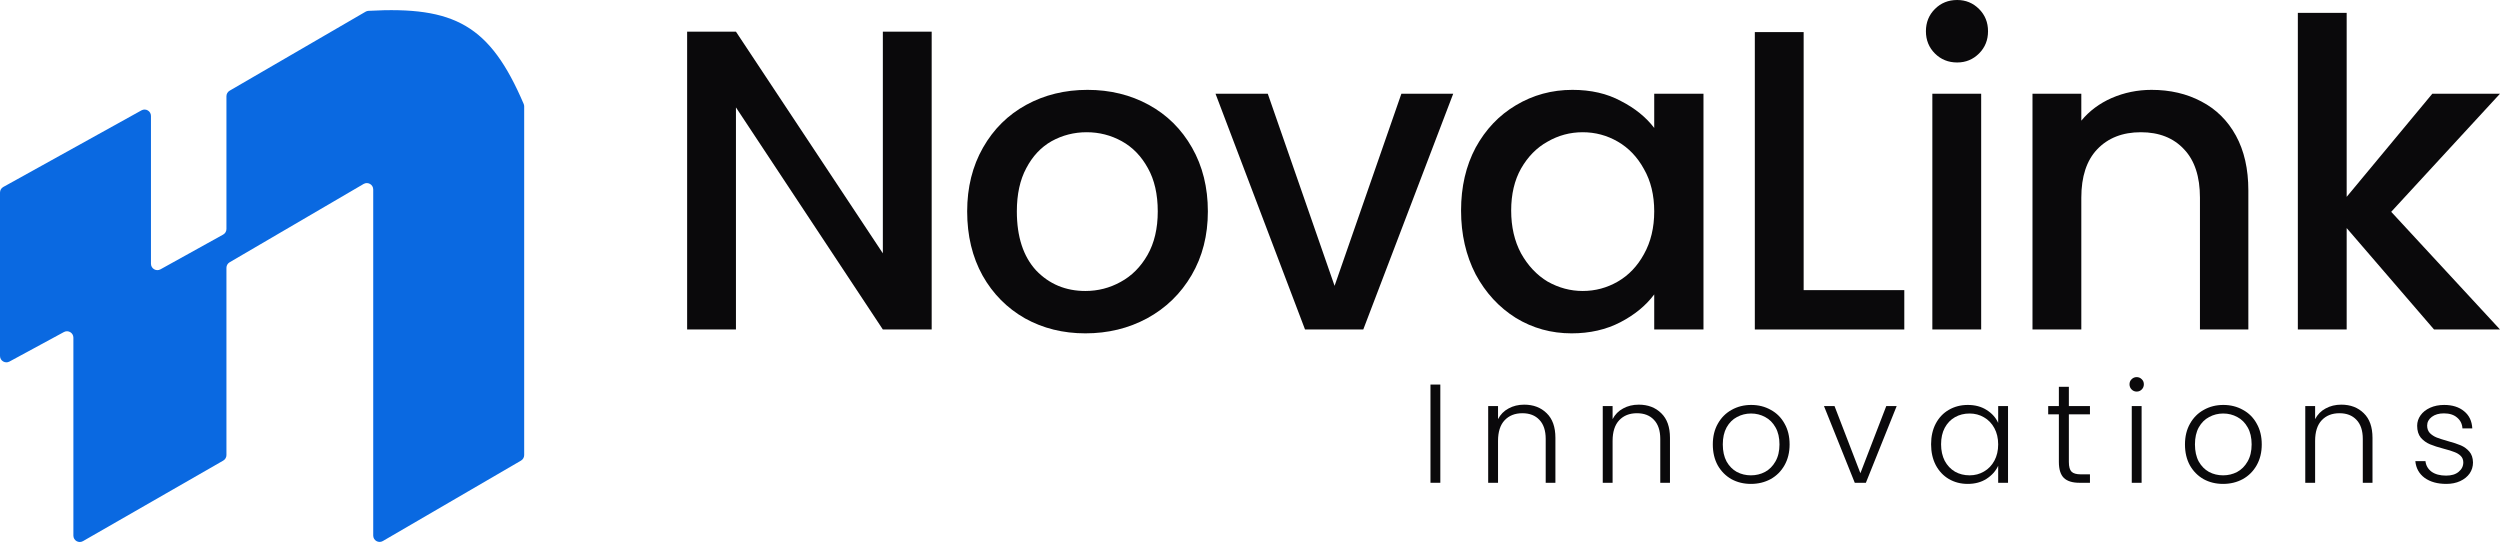
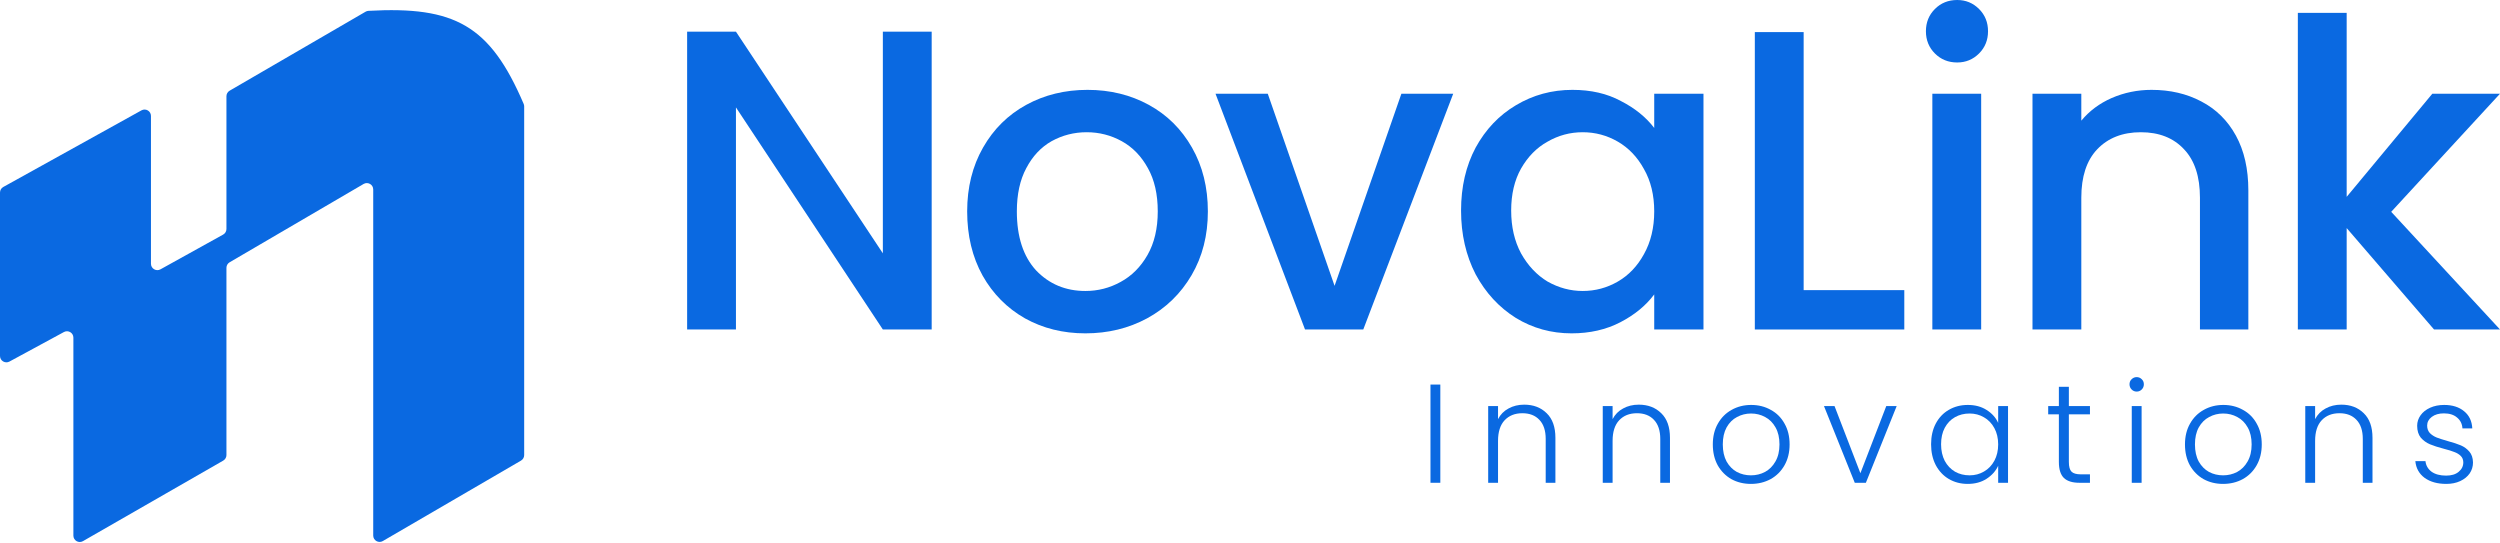
<svg xmlns="http://www.w3.org/2000/svg" width="369" height="80" viewBox="0 0 369 80" fill="none">
  <path d="M53.964 1.726L33.893 13.386C33.602 13.555 33.423 13.865 33.423 14.201V33.798C33.423 34.141 33.238 34.457 32.938 34.623L23.684 39.754C23.055 40.103 22.282 39.648 22.282 38.93V17.113C22.282 16.395 21.51 15.94 20.881 16.289L0.486 27.598C0.186 27.764 0 28.079 0 28.422V52.538C0 53.252 0.765 53.707 1.393 53.367L9.438 49.008C10.067 48.667 10.832 49.122 10.832 49.837V79.056C10.832 79.781 11.616 80.234 12.245 79.873L32.95 67.984C33.243 67.816 33.423 67.504 33.423 67.167V39.527C33.423 39.192 33.601 38.883 33.891 38.714L53.667 27.153C54.296 26.785 55.087 27.238 55.087 27.966V79.045C55.087 79.772 55.877 80.225 56.505 79.859L76.901 67.985C77.191 67.816 77.369 67.506 77.369 67.17V15.704C77.369 15.577 77.343 15.449 77.293 15.333C72.324 3.72 67.121 0.895 54.387 1.6C54.239 1.608 54.092 1.651 53.964 1.726Z" fill="#0A69E1" />
-   <path d="M137.516 48.633H130.309L108.626 15.853V48.633H101.42V4.674H108.626L130.309 37.391V4.674H137.516V48.633Z" fill="#0A090B" />
-   <path d="M160.201 49.202C156.914 49.202 153.943 48.465 151.288 46.991C148.633 45.475 146.547 43.37 145.03 40.675C143.512 37.938 142.754 34.78 142.754 31.201C142.754 27.664 143.533 24.527 145.093 21.79C146.652 19.053 148.78 16.948 151.478 15.474C154.175 14.001 157.188 13.264 160.518 13.264C163.847 13.264 166.86 14.001 169.558 15.474C172.255 16.948 174.383 19.053 175.942 21.79C177.502 24.527 178.281 27.664 178.281 31.201C178.281 34.738 177.481 37.875 175.879 40.612C174.278 43.349 172.086 45.475 169.305 46.991C166.565 48.465 163.531 49.202 160.201 49.202ZM160.201 42.949C162.056 42.949 163.784 42.507 165.385 41.623C167.029 40.738 168.356 39.412 169.368 37.644C170.379 35.875 170.885 33.728 170.885 31.201C170.885 28.675 170.4 26.548 169.431 24.822C168.462 23.053 167.176 21.727 165.575 20.843C163.973 19.959 162.245 19.517 160.391 19.517C158.537 19.517 156.809 19.959 155.207 20.843C153.648 21.727 152.405 23.053 151.478 24.822C150.55 26.548 150.087 28.675 150.087 31.201C150.087 34.949 151.035 37.854 152.932 39.917C154.87 41.938 157.294 42.949 160.201 42.949Z" fill="#0A090B" />
-   <path d="M196.984 42.191L206.845 13.832H214.495L201.219 48.633H192.622L179.409 13.832H187.122L196.984 42.191Z" fill="#0A090B" />
-   <path d="M215.653 31.075C215.653 27.58 216.369 24.485 217.802 21.79C219.277 19.096 221.258 17.011 223.744 15.537C226.273 14.022 229.055 13.264 232.089 13.264C234.828 13.264 237.209 13.811 239.232 14.906C241.297 15.959 242.941 17.285 244.163 18.885V13.832H251.433V48.633H244.163V43.454C242.941 45.096 241.276 46.465 239.169 47.56C237.062 48.654 234.66 49.202 231.963 49.202C228.97 49.202 226.231 48.444 223.744 46.928C221.258 45.37 219.277 43.223 217.802 40.486C216.369 37.707 215.653 34.57 215.653 31.075ZM244.163 31.201C244.163 28.801 243.658 26.717 242.646 24.948C241.677 23.18 240.391 21.832 238.79 20.906C237.188 19.98 235.461 19.517 233.606 19.517C231.752 19.517 230.024 19.98 228.422 20.906C226.821 21.79 225.514 23.117 224.503 24.885C223.534 26.612 223.049 28.675 223.049 31.075C223.049 33.475 223.534 35.58 224.503 37.391C225.514 39.202 226.821 40.591 228.422 41.559C230.066 42.486 231.794 42.949 233.606 42.949C235.461 42.949 237.188 42.486 238.79 41.559C240.391 40.633 241.677 39.286 242.646 37.517C243.658 35.707 244.163 33.601 244.163 31.201Z" fill="#0A090B" />
-   <path d="M266.218 42.823H281.074V48.633H259.012V4.737H266.218V42.823Z" fill="#0A090B" />
-   <path d="M288.881 9.221C287.574 9.221 286.478 8.779 285.593 7.895C284.708 7.011 284.266 5.916 284.266 4.611C284.266 3.305 284.708 2.211 285.593 1.326C286.478 0.442 287.574 0 288.881 0C290.145 0 291.22 0.442 292.105 1.326C292.99 2.211 293.432 3.305 293.432 4.611C293.432 5.916 292.99 7.011 292.105 7.895C291.22 8.779 290.145 9.221 288.881 9.221ZM292.421 13.832V48.633H285.214V13.832H292.421Z" fill="#0A090B" />
-   <path d="M317.569 13.264C320.309 13.264 322.753 13.832 324.903 14.969C327.094 16.106 328.801 17.79 330.023 20.022C331.245 22.253 331.856 24.948 331.856 28.106V48.633H324.713V29.18C324.713 26.064 323.933 23.685 322.374 22.043C320.815 20.359 318.686 19.517 315.989 19.517C313.292 19.517 311.142 20.359 309.541 22.043C307.982 23.685 307.202 26.064 307.202 29.18V48.633H299.995V13.832H307.202V17.811C308.382 16.38 309.878 15.264 311.69 14.464C313.545 13.664 315.504 13.264 317.569 13.264Z" fill="#0A090B" />
-   <path d="M352.943 31.264L369 48.633H359.265L346.369 33.664V48.633H339.162V1.895H346.369V29.054L359.012 13.832H369L352.943 31.264Z" fill="#0A090B" />
-   <path d="M212.592 56.761V71.258H211.138V56.761H212.592Z" fill="#0A090B" />
-   <path d="M224.97 59.727C226.326 59.727 227.433 60.149 228.291 60.992C229.149 61.822 229.578 63.032 229.578 64.621V71.258H228.146V64.787C228.146 63.557 227.835 62.617 227.212 61.967C226.603 61.317 225.766 60.992 224.7 60.992C223.607 60.992 222.735 61.338 222.085 62.029C221.434 62.72 221.109 63.737 221.109 65.078V71.258H219.656V59.934H221.109V61.863C221.469 61.172 221.988 60.647 222.666 60.287C223.344 59.914 224.112 59.727 224.97 59.727Z" fill="#0A090B" />
-   <path d="M241.88 59.727C243.236 59.727 244.343 60.149 245.201 60.992C246.059 61.822 246.488 63.032 246.488 64.621V71.258H245.056V64.787C245.056 63.557 244.744 62.617 244.122 61.967C243.513 61.317 242.675 60.992 241.61 60.992C240.517 60.992 239.645 61.338 238.994 62.029C238.344 62.72 238.019 63.737 238.019 65.078V71.258H236.566V59.934H238.019V61.863C238.379 61.172 238.898 60.647 239.576 60.287C240.254 59.914 241.022 59.727 241.88 59.727Z" fill="#0A090B" />
-   <path d="M258.437 71.424C257.371 71.424 256.409 71.189 255.551 70.719C254.707 70.235 254.036 69.558 253.538 68.686C253.054 67.802 252.811 66.772 252.811 65.596C252.811 64.421 253.06 63.398 253.559 62.527C254.057 61.642 254.735 60.965 255.593 60.494C256.451 60.011 257.413 59.769 258.478 59.769C259.544 59.769 260.505 60.011 261.363 60.494C262.235 60.965 262.913 61.642 263.398 62.527C263.896 63.398 264.145 64.421 264.145 65.596C264.145 66.758 263.896 67.781 263.398 68.666C262.9 69.55 262.215 70.235 261.343 70.719C260.471 71.189 259.502 71.424 258.437 71.424ZM258.437 70.159C259.184 70.159 259.876 69.993 260.512 69.661C261.149 69.316 261.661 68.804 262.048 68.126C262.45 67.435 262.65 66.592 262.65 65.596C262.65 64.601 262.457 63.764 262.069 63.087C261.682 62.395 261.17 61.884 260.533 61.552C259.897 61.206 259.205 61.034 258.457 61.034C257.71 61.034 257.018 61.206 256.382 61.552C255.745 61.884 255.233 62.395 254.846 63.087C254.472 63.764 254.285 64.601 254.285 65.596C254.285 66.592 254.472 67.435 254.846 68.126C255.233 68.804 255.738 69.316 256.361 69.661C256.997 69.993 257.689 70.159 258.437 70.159Z" fill="#0A090B" />
-   <path d="M274.595 69.848L278.414 59.934H279.95L275.404 71.258H273.764L269.219 59.934H270.775L274.595 69.848Z" fill="#0A090B" />
-   <path d="M285.029 65.576C285.029 64.414 285.258 63.398 285.715 62.527C286.185 61.642 286.828 60.965 287.645 60.494C288.475 60.011 289.409 59.769 290.447 59.769C291.527 59.769 292.454 60.017 293.229 60.515C294.018 61.013 294.585 61.649 294.931 62.423V59.934H296.384V71.258H294.931V68.749C294.571 69.523 293.997 70.166 293.208 70.677C292.433 71.175 291.506 71.424 290.426 71.424C289.402 71.424 288.475 71.182 287.645 70.698C286.828 70.214 286.185 69.53 285.715 68.645C285.258 67.76 285.029 66.737 285.029 65.576ZM294.931 65.596C294.931 64.684 294.744 63.882 294.37 63.191C293.997 62.499 293.485 61.967 292.834 61.594C292.198 61.22 291.492 61.034 290.717 61.034C289.914 61.034 289.195 61.213 288.558 61.573C287.922 61.932 287.417 62.458 287.043 63.149C286.683 63.827 286.503 64.635 286.503 65.576C286.503 66.502 286.683 67.318 287.043 68.023C287.417 68.714 287.922 69.246 288.558 69.62C289.195 69.979 289.914 70.159 290.717 70.159C291.492 70.159 292.198 69.972 292.834 69.599C293.485 69.226 293.997 68.693 294.37 68.002C294.744 67.311 294.931 66.509 294.931 65.596Z" fill="#0A090B" />
-   <path d="M305.364 61.158V68.189C305.364 68.88 305.496 69.357 305.759 69.62C306.021 69.882 306.485 70.014 307.149 70.014H308.478V71.258H306.921C305.897 71.258 305.136 71.023 304.638 70.553C304.139 70.069 303.89 69.281 303.89 68.189V61.158H302.313V59.934H303.89V57.093H305.364V59.934H308.478V61.158H305.364Z" fill="#0A090B" />
-   <path d="M315.375 57.798C315.084 57.798 314.835 57.695 314.628 57.487C314.42 57.28 314.316 57.024 314.316 56.72C314.316 56.416 314.42 56.167 314.628 55.973C314.835 55.766 315.084 55.662 315.375 55.662C315.665 55.662 315.914 55.766 316.122 55.973C316.33 56.167 316.433 56.416 316.433 56.72C316.433 57.024 316.33 57.28 316.122 57.487C315.914 57.695 315.665 57.798 315.375 57.798ZM316.101 59.934V71.258H314.648V59.934H316.101Z" fill="#0A090B" />
-   <path d="M328.127 71.424C327.061 71.424 326.1 71.189 325.242 70.719C324.397 70.235 323.726 69.558 323.228 68.686C322.744 67.802 322.502 66.772 322.502 65.596C322.502 64.421 322.751 63.398 323.249 62.527C323.747 61.642 324.425 60.965 325.283 60.494C326.141 60.011 327.103 59.769 328.168 59.769C329.234 59.769 330.196 60.011 331.054 60.494C331.925 60.965 332.604 61.642 333.088 62.527C333.586 63.398 333.835 64.421 333.835 65.596C333.835 66.758 333.586 67.781 333.088 68.666C332.59 69.55 331.905 70.235 331.033 70.719C330.161 71.189 329.192 71.424 328.127 71.424ZM328.127 70.159C328.874 70.159 329.566 69.993 330.203 69.661C330.839 69.316 331.351 68.804 331.739 68.126C332.14 67.435 332.341 66.592 332.341 65.596C332.341 64.601 332.147 63.764 331.759 63.087C331.372 62.395 330.86 61.884 330.223 61.552C329.587 61.206 328.895 61.034 328.148 61.034C327.4 61.034 326.708 61.206 326.072 61.552C325.435 61.884 324.923 62.395 324.536 63.087C324.162 63.764 323.975 64.601 323.975 65.596C323.975 66.592 324.162 67.435 324.536 68.126C324.923 68.804 325.428 69.316 326.051 69.661C326.688 69.993 327.38 70.159 328.127 70.159Z" fill="#0A090B" />
-   <path d="M345.572 59.727C346.928 59.727 348.035 60.149 348.893 60.992C349.751 61.822 350.18 63.032 350.18 64.621V71.258H348.748V64.787C348.748 63.557 348.437 62.617 347.814 61.967C347.205 61.317 346.368 60.992 345.302 60.992C344.209 60.992 343.337 61.338 342.687 62.029C342.036 62.72 341.711 63.737 341.711 65.078V71.258H340.258V59.934H341.711V61.863C342.071 61.172 342.59 60.647 343.268 60.287C343.946 59.914 344.714 59.727 345.572 59.727Z" fill="#0A090B" />
-   <path d="M361.07 71.424C359.769 71.424 358.704 71.127 357.874 70.532C357.057 69.924 356.6 69.101 356.504 68.064H357.998C358.067 68.7 358.365 69.219 358.891 69.62C359.43 70.007 360.15 70.2 361.049 70.2C361.838 70.2 362.454 70.014 362.897 69.64C363.354 69.267 363.582 68.804 363.582 68.251C363.582 67.864 363.457 67.546 363.208 67.297C362.959 67.048 362.641 66.854 362.253 66.716C361.88 66.564 361.368 66.405 360.717 66.239C359.873 66.018 359.188 65.797 358.662 65.576C358.136 65.354 357.687 65.029 357.313 64.601C356.953 64.158 356.773 63.571 356.773 62.838C356.773 62.285 356.939 61.773 357.272 61.303C357.604 60.833 358.074 60.46 358.683 60.183C359.292 59.907 359.984 59.769 360.759 59.769C361.977 59.769 362.959 60.08 363.706 60.702C364.454 61.31 364.855 62.154 364.91 63.232H363.457C363.416 62.568 363.153 62.036 362.669 61.635C362.198 61.22 361.548 61.013 360.717 61.013C359.984 61.013 359.389 61.186 358.932 61.531C358.476 61.877 358.247 62.306 358.247 62.817C358.247 63.26 358.379 63.626 358.642 63.916C358.918 64.193 359.257 64.414 359.659 64.58C360.06 64.732 360.6 64.905 361.278 65.099C362.094 65.32 362.745 65.534 363.229 65.741C363.713 65.949 364.128 66.253 364.474 66.654C364.82 67.055 365 67.587 365.014 68.251C365.014 68.859 364.848 69.405 364.516 69.889C364.184 70.359 363.72 70.733 363.125 71.009C362.53 71.286 361.845 71.424 361.07 71.424Z" fill="#0A090B" />
+   <path d="M137.516 48.633H130.309L108.626 15.853V48.633H101.42V4.674H108.626L130.309 37.391V4.674H137.516V48.633Z" fill="#0A69E1" />
+   <path d="M160.201 49.202C156.914 49.202 153.943 48.465 151.288 46.991C148.633 45.475 146.547 43.37 145.03 40.675C143.512 37.938 142.754 34.78 142.754 31.201C142.754 27.664 143.533 24.527 145.093 21.79C146.652 19.053 148.78 16.948 151.478 15.474C154.175 14.001 157.188 13.264 160.518 13.264C163.847 13.264 166.86 14.001 169.558 15.474C172.255 16.948 174.383 19.053 175.942 21.79C177.502 24.527 178.281 27.664 178.281 31.201C178.281 34.738 177.481 37.875 175.879 40.612C174.278 43.349 172.086 45.475 169.305 46.991C166.565 48.465 163.531 49.202 160.201 49.202ZM160.201 42.949C162.056 42.949 163.784 42.507 165.385 41.623C167.029 40.738 168.356 39.412 169.368 37.644C170.379 35.875 170.885 33.728 170.885 31.201C170.885 28.675 170.4 26.548 169.431 24.822C168.462 23.053 167.176 21.727 165.575 20.843C163.973 19.959 162.245 19.517 160.391 19.517C158.537 19.517 156.809 19.959 155.207 20.843C153.648 21.727 152.405 23.053 151.478 24.822C150.55 26.548 150.087 28.675 150.087 31.201C150.087 34.949 151.035 37.854 152.932 39.917C154.87 41.938 157.294 42.949 160.201 42.949Z" fill="#0A69E1" />
+   <path d="M196.984 42.191L206.845 13.832H214.495L201.219 48.633H192.622L179.409 13.832H187.122L196.984 42.191Z" fill="#0A69E1" />
+   <path d="M215.653 31.075C215.653 27.58 216.369 24.485 217.802 21.79C219.277 19.096 221.258 17.011 223.744 15.537C226.273 14.022 229.055 13.264 232.089 13.264C234.828 13.264 237.209 13.811 239.232 14.906C241.297 15.959 242.941 17.285 244.163 18.885V13.832H251.433V48.633H244.163V43.454C242.941 45.096 241.276 46.465 239.169 47.56C237.062 48.654 234.66 49.202 231.963 49.202C228.97 49.202 226.231 48.444 223.744 46.928C221.258 45.37 219.277 43.223 217.802 40.486C216.369 37.707 215.653 34.57 215.653 31.075ZM244.163 31.201C244.163 28.801 243.658 26.717 242.646 24.948C241.677 23.18 240.391 21.832 238.79 20.906C237.188 19.98 235.461 19.517 233.606 19.517C231.752 19.517 230.024 19.98 228.422 20.906C226.821 21.79 225.514 23.117 224.503 24.885C223.534 26.612 223.049 28.675 223.049 31.075C223.049 33.475 223.534 35.58 224.503 37.391C225.514 39.202 226.821 40.591 228.422 41.559C230.066 42.486 231.794 42.949 233.606 42.949C235.461 42.949 237.188 42.486 238.79 41.559C240.391 40.633 241.677 39.286 242.646 37.517C243.658 35.707 244.163 33.601 244.163 31.201Z" fill="#0A69E1" />
+   <path d="M266.218 42.823H281.074V48.633H259.012V4.737H266.218V42.823Z" fill="#0A69E1" />
+   <path d="M288.881 9.221C287.574 9.221 286.478 8.779 285.593 7.895C284.708 7.011 284.266 5.916 284.266 4.611C284.266 3.305 284.708 2.211 285.593 1.326C286.478 0.442 287.574 0 288.881 0C290.145 0 291.22 0.442 292.105 1.326C292.99 2.211 293.432 3.305 293.432 4.611C293.432 5.916 292.99 7.011 292.105 7.895C291.22 8.779 290.145 9.221 288.881 9.221ZM292.421 13.832V48.633H285.214V13.832H292.421Z" fill="#0A69E1" />
+   <path d="M317.569 13.264C320.309 13.264 322.753 13.832 324.903 14.969C327.094 16.106 328.801 17.79 330.023 20.022C331.245 22.253 331.856 24.948 331.856 28.106V48.633H324.713V29.18C324.713 26.064 323.933 23.685 322.374 22.043C320.815 20.359 318.686 19.517 315.989 19.517C313.292 19.517 311.142 20.359 309.541 22.043C307.982 23.685 307.202 26.064 307.202 29.18V48.633H299.995V13.832H307.202V17.811C308.382 16.38 309.878 15.264 311.69 14.464C313.545 13.664 315.504 13.264 317.569 13.264Z" fill="#0A69E1" />
+   <path d="M352.943 31.264L369 48.633H359.265L346.369 33.664V48.633H339.162V1.895H346.369V29.054L359.012 13.832H369L352.943 31.264Z" fill="#0A69E1" />
+   <path d="M212.592 56.761V71.258H211.138V56.761H212.592Z" fill="#0A69E1" />
+   <path d="M224.97 59.727C226.326 59.727 227.433 60.149 228.291 60.992C229.149 61.822 229.578 63.032 229.578 64.621V71.258H228.146V64.787C228.146 63.557 227.835 62.617 227.212 61.967C226.603 61.317 225.766 60.992 224.7 60.992C223.607 60.992 222.735 61.338 222.085 62.029C221.434 62.72 221.109 63.737 221.109 65.078V71.258H219.656V59.934H221.109V61.863C221.469 61.172 221.988 60.647 222.666 60.287C223.344 59.914 224.112 59.727 224.97 59.727Z" fill="#0A69E1" />
+   <path d="M241.88 59.727C243.236 59.727 244.343 60.149 245.201 60.992C246.059 61.822 246.488 63.032 246.488 64.621V71.258H245.056V64.787C245.056 63.557 244.744 62.617 244.122 61.967C243.513 61.317 242.675 60.992 241.61 60.992C240.517 60.992 239.645 61.338 238.994 62.029C238.344 62.72 238.019 63.737 238.019 65.078V71.258H236.566V59.934H238.019V61.863C238.379 61.172 238.898 60.647 239.576 60.287C240.254 59.914 241.022 59.727 241.88 59.727Z" fill="#0A69E1" />
+   <path d="M258.437 71.424C257.371 71.424 256.409 71.189 255.551 70.719C254.707 70.235 254.036 69.558 253.538 68.686C253.054 67.802 252.811 66.772 252.811 65.596C252.811 64.421 253.06 63.398 253.559 62.527C254.057 61.642 254.735 60.965 255.593 60.494C256.451 60.011 257.413 59.769 258.478 59.769C259.544 59.769 260.505 60.011 261.363 60.494C262.235 60.965 262.913 61.642 263.398 62.527C263.896 63.398 264.145 64.421 264.145 65.596C264.145 66.758 263.896 67.781 263.398 68.666C262.9 69.55 262.215 70.235 261.343 70.719C260.471 71.189 259.502 71.424 258.437 71.424ZM258.437 70.159C259.184 70.159 259.876 69.993 260.512 69.661C261.149 69.316 261.661 68.804 262.048 68.126C262.45 67.435 262.65 66.592 262.65 65.596C262.65 64.601 262.457 63.764 262.069 63.087C261.682 62.395 261.17 61.884 260.533 61.552C259.897 61.206 259.205 61.034 258.457 61.034C257.71 61.034 257.018 61.206 256.382 61.552C255.745 61.884 255.233 62.395 254.846 63.087C254.472 63.764 254.285 64.601 254.285 65.596C254.285 66.592 254.472 67.435 254.846 68.126C255.233 68.804 255.738 69.316 256.361 69.661C256.997 69.993 257.689 70.159 258.437 70.159Z" fill="#0A69E1" />
+   <path d="M274.595 69.848L278.414 59.934H279.95L275.404 71.258H273.764L269.219 59.934H270.775L274.595 69.848Z" fill="#0A69E1" />
+   <path d="M285.029 65.576C285.029 64.414 285.258 63.398 285.715 62.527C286.185 61.642 286.828 60.965 287.645 60.494C288.475 60.011 289.409 59.769 290.447 59.769C291.527 59.769 292.454 60.017 293.229 60.515C294.018 61.013 294.585 61.649 294.931 62.423V59.934H296.384V71.258H294.931V68.749C294.571 69.523 293.997 70.166 293.208 70.677C292.433 71.175 291.506 71.424 290.426 71.424C289.402 71.424 288.475 71.182 287.645 70.698C286.828 70.214 286.185 69.53 285.715 68.645C285.258 67.76 285.029 66.737 285.029 65.576ZM294.931 65.596C294.931 64.684 294.744 63.882 294.37 63.191C293.997 62.499 293.485 61.967 292.834 61.594C292.198 61.22 291.492 61.034 290.717 61.034C289.914 61.034 289.195 61.213 288.558 61.573C287.922 61.932 287.417 62.458 287.043 63.149C286.683 63.827 286.503 64.635 286.503 65.576C286.503 66.502 286.683 67.318 287.043 68.023C287.417 68.714 287.922 69.246 288.558 69.62C289.195 69.979 289.914 70.159 290.717 70.159C291.492 70.159 292.198 69.972 292.834 69.599C293.485 69.226 293.997 68.693 294.37 68.002C294.744 67.311 294.931 66.509 294.931 65.596Z" fill="#0A69E1" />
+   <path d="M305.364 61.158V68.189C305.364 68.88 305.496 69.357 305.759 69.62C306.021 69.882 306.485 70.014 307.149 70.014H308.478V71.258H306.921C305.897 71.258 305.136 71.023 304.638 70.553C304.139 70.069 303.89 69.281 303.89 68.189V61.158H302.313V59.934H303.89V57.093H305.364V59.934H308.478V61.158H305.364Z" fill="#0A69E1" />
+   <path d="M315.375 57.798C315.084 57.798 314.835 57.695 314.628 57.487C314.42 57.28 314.316 57.024 314.316 56.72C314.316 56.416 314.42 56.167 314.628 55.973C314.835 55.766 315.084 55.662 315.375 55.662C315.665 55.662 315.914 55.766 316.122 55.973C316.33 56.167 316.433 56.416 316.433 56.72C316.433 57.024 316.33 57.28 316.122 57.487C315.914 57.695 315.665 57.798 315.375 57.798ZM316.101 59.934V71.258H314.648V59.934H316.101Z" fill="#0A69E1" />
+   <path d="M328.127 71.424C327.061 71.424 326.1 71.189 325.242 70.719C324.397 70.235 323.726 69.558 323.228 68.686C322.744 67.802 322.502 66.772 322.502 65.596C322.502 64.421 322.751 63.398 323.249 62.527C323.747 61.642 324.425 60.965 325.283 60.494C326.141 60.011 327.103 59.769 328.168 59.769C329.234 59.769 330.196 60.011 331.054 60.494C331.925 60.965 332.604 61.642 333.088 62.527C333.586 63.398 333.835 64.421 333.835 65.596C333.835 66.758 333.586 67.781 333.088 68.666C332.59 69.55 331.905 70.235 331.033 70.719C330.161 71.189 329.192 71.424 328.127 71.424ZM328.127 70.159C328.874 70.159 329.566 69.993 330.203 69.661C330.839 69.316 331.351 68.804 331.739 68.126C332.14 67.435 332.341 66.592 332.341 65.596C332.341 64.601 332.147 63.764 331.759 63.087C331.372 62.395 330.86 61.884 330.223 61.552C329.587 61.206 328.895 61.034 328.148 61.034C327.4 61.034 326.708 61.206 326.072 61.552C325.435 61.884 324.923 62.395 324.536 63.087C324.162 63.764 323.975 64.601 323.975 65.596C323.975 66.592 324.162 67.435 324.536 68.126C324.923 68.804 325.428 69.316 326.051 69.661C326.688 69.993 327.38 70.159 328.127 70.159Z" fill="#0A69E1" />
+   <path d="M345.572 59.727C346.928 59.727 348.035 60.149 348.893 60.992C349.751 61.822 350.18 63.032 350.18 64.621V71.258H348.748V64.787C348.748 63.557 348.437 62.617 347.814 61.967C347.205 61.317 346.368 60.992 345.302 60.992C344.209 60.992 343.337 61.338 342.687 62.029C342.036 62.72 341.711 63.737 341.711 65.078V71.258H340.258V59.934H341.711V61.863C342.071 61.172 342.59 60.647 343.268 60.287C343.946 59.914 344.714 59.727 345.572 59.727Z" fill="#0A69E1" />
+   <path d="M361.07 71.424C359.769 71.424 358.704 71.127 357.874 70.532C357.057 69.924 356.6 69.101 356.504 68.064H357.998C358.067 68.7 358.365 69.219 358.891 69.62C359.43 70.007 360.15 70.2 361.049 70.2C361.838 70.2 362.454 70.014 362.897 69.64C363.354 69.267 363.582 68.804 363.582 68.251C363.582 67.864 363.457 67.546 363.208 67.297C362.959 67.048 362.641 66.854 362.253 66.716C361.88 66.564 361.368 66.405 360.717 66.239C359.873 66.018 359.188 65.797 358.662 65.576C358.136 65.354 357.687 65.029 357.313 64.601C356.953 64.158 356.773 63.571 356.773 62.838C356.773 62.285 356.939 61.773 357.272 61.303C357.604 60.833 358.074 60.46 358.683 60.183C359.292 59.907 359.984 59.769 360.759 59.769C361.977 59.769 362.959 60.08 363.706 60.702C364.454 61.31 364.855 62.154 364.91 63.232H363.457C363.416 62.568 363.153 62.036 362.669 61.635C362.198 61.22 361.548 61.013 360.717 61.013C359.984 61.013 359.389 61.186 358.932 61.531C358.476 61.877 358.247 62.306 358.247 62.817C358.247 63.26 358.379 63.626 358.642 63.916C358.918 64.193 359.257 64.414 359.659 64.58C360.06 64.732 360.6 64.905 361.278 65.099C362.094 65.32 362.745 65.534 363.229 65.741C363.713 65.949 364.128 66.253 364.474 66.654C364.82 67.055 365 67.587 365.014 68.251C365.014 68.859 364.848 69.405 364.516 69.889C364.184 70.359 363.72 70.733 363.125 71.009C362.53 71.286 361.845 71.424 361.07 71.424Z" fill="#0A69E1" />
</svg>
